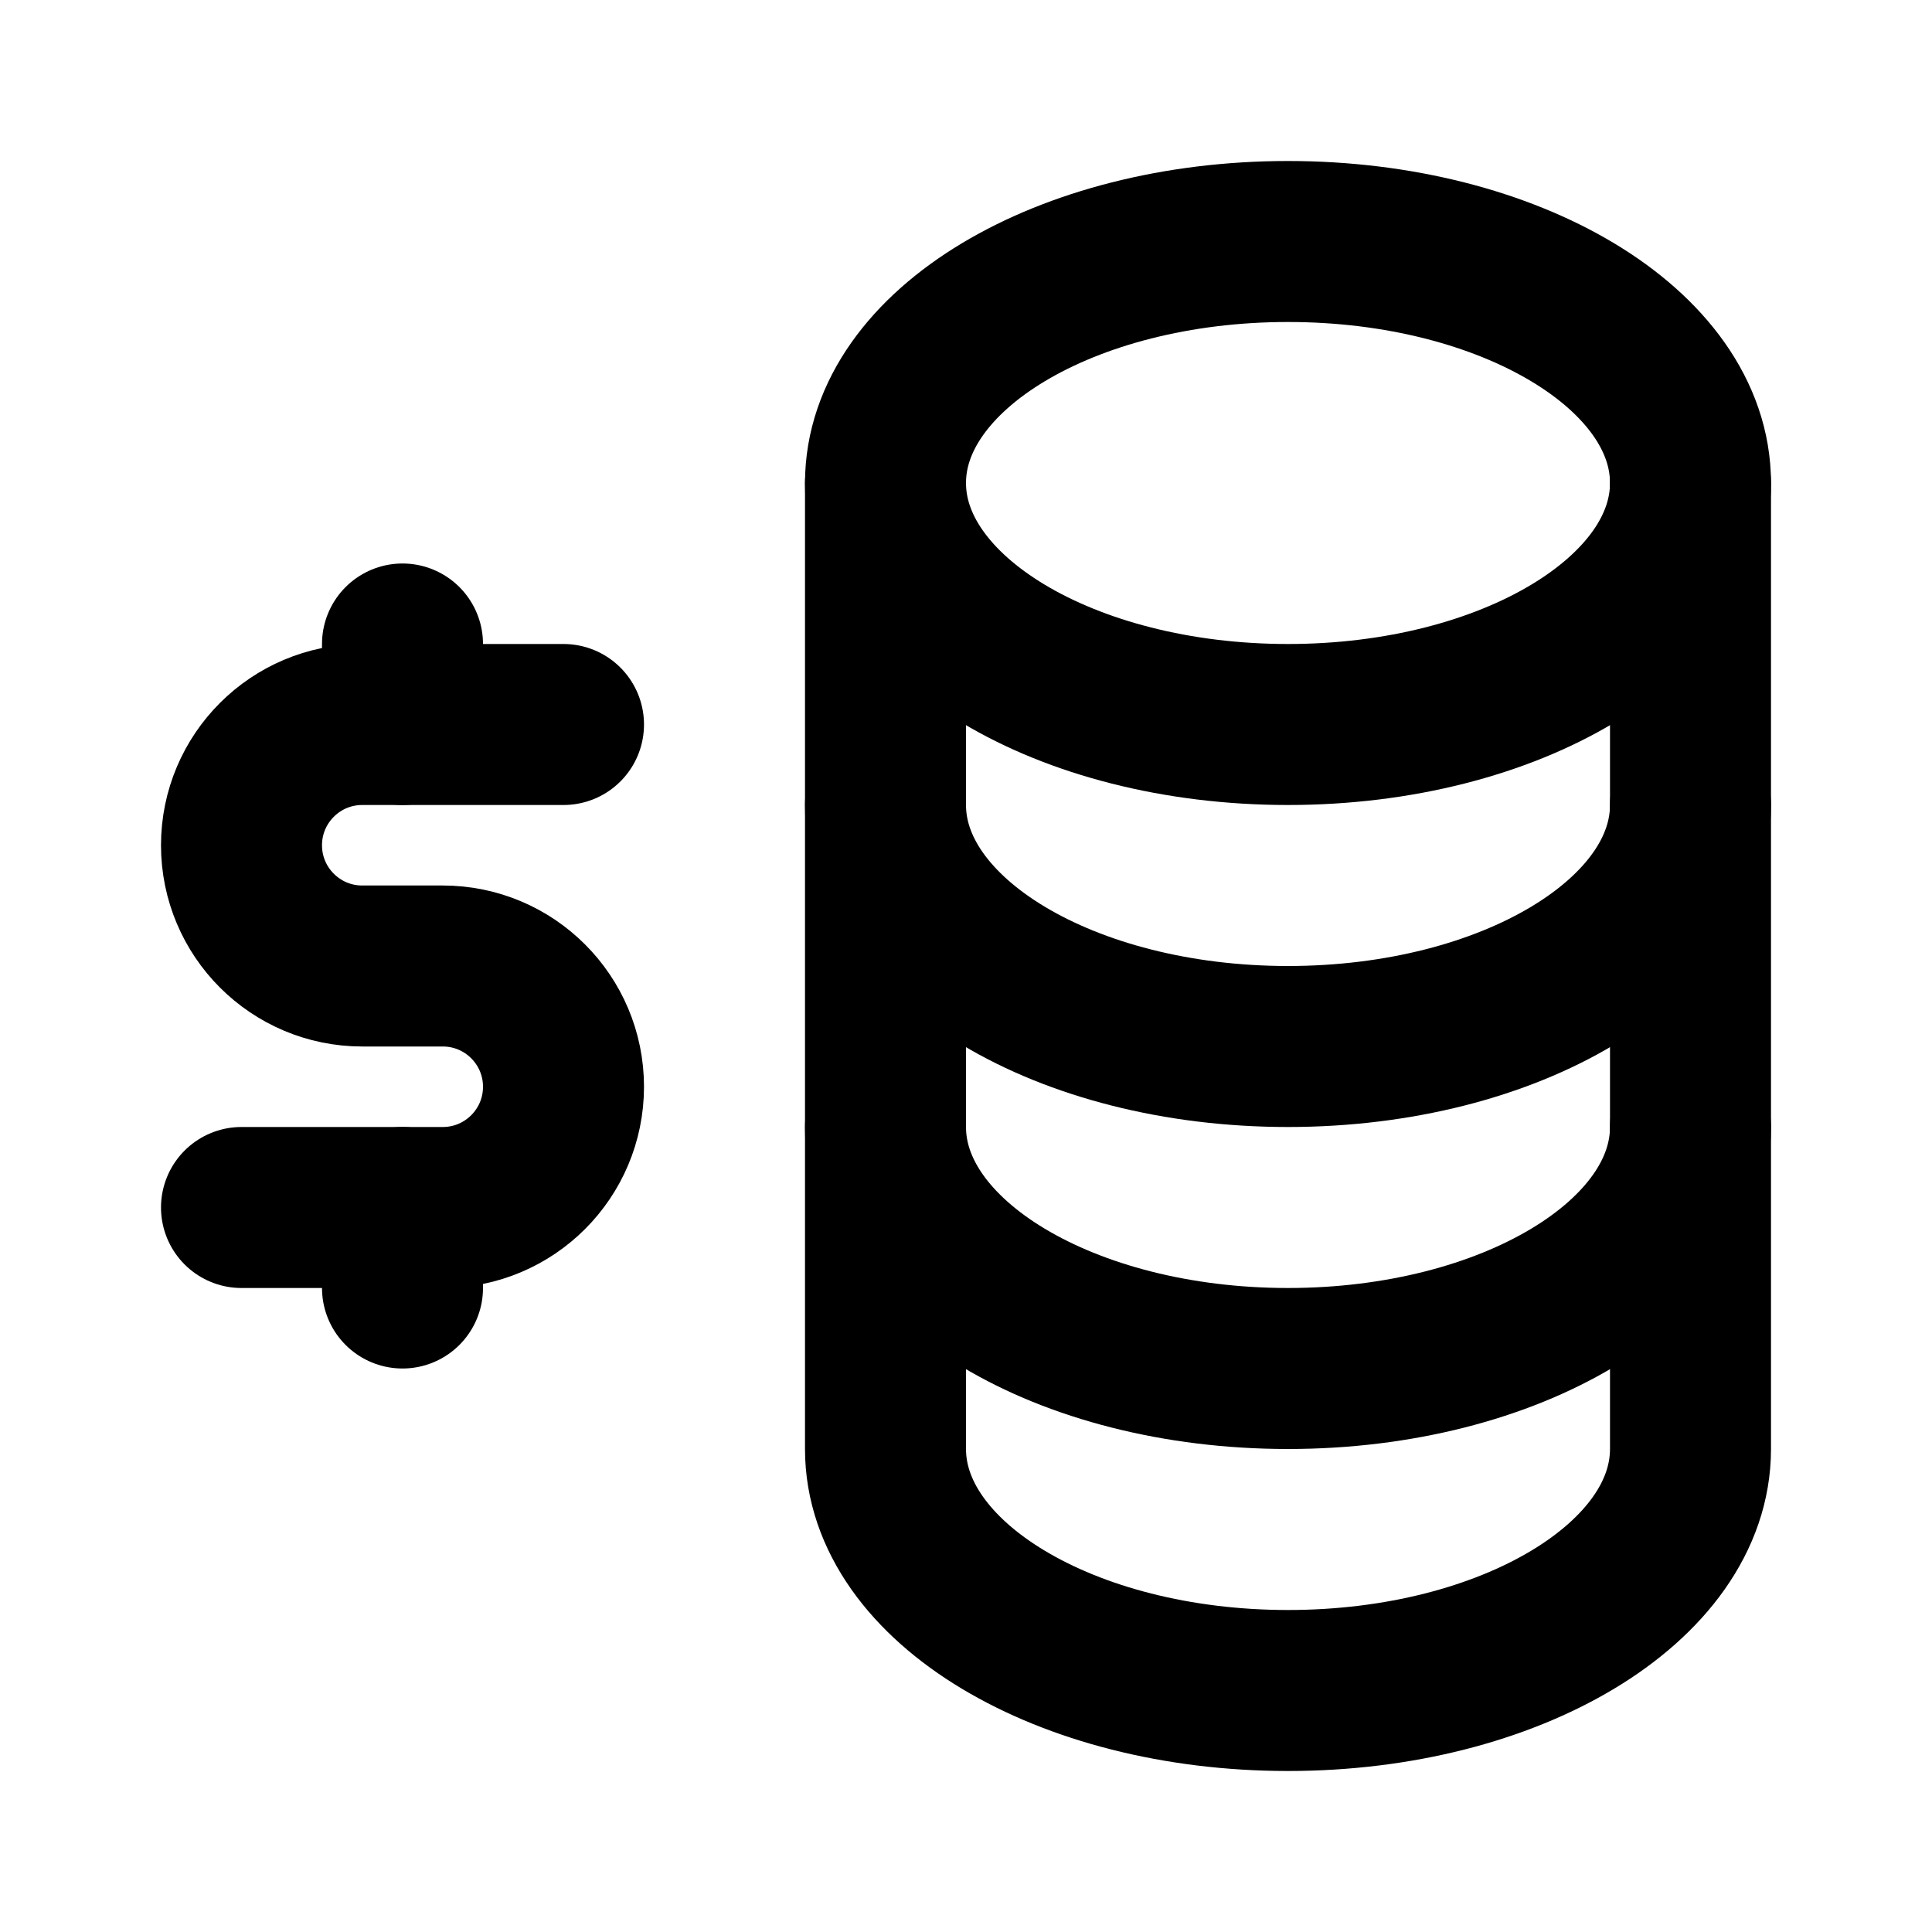
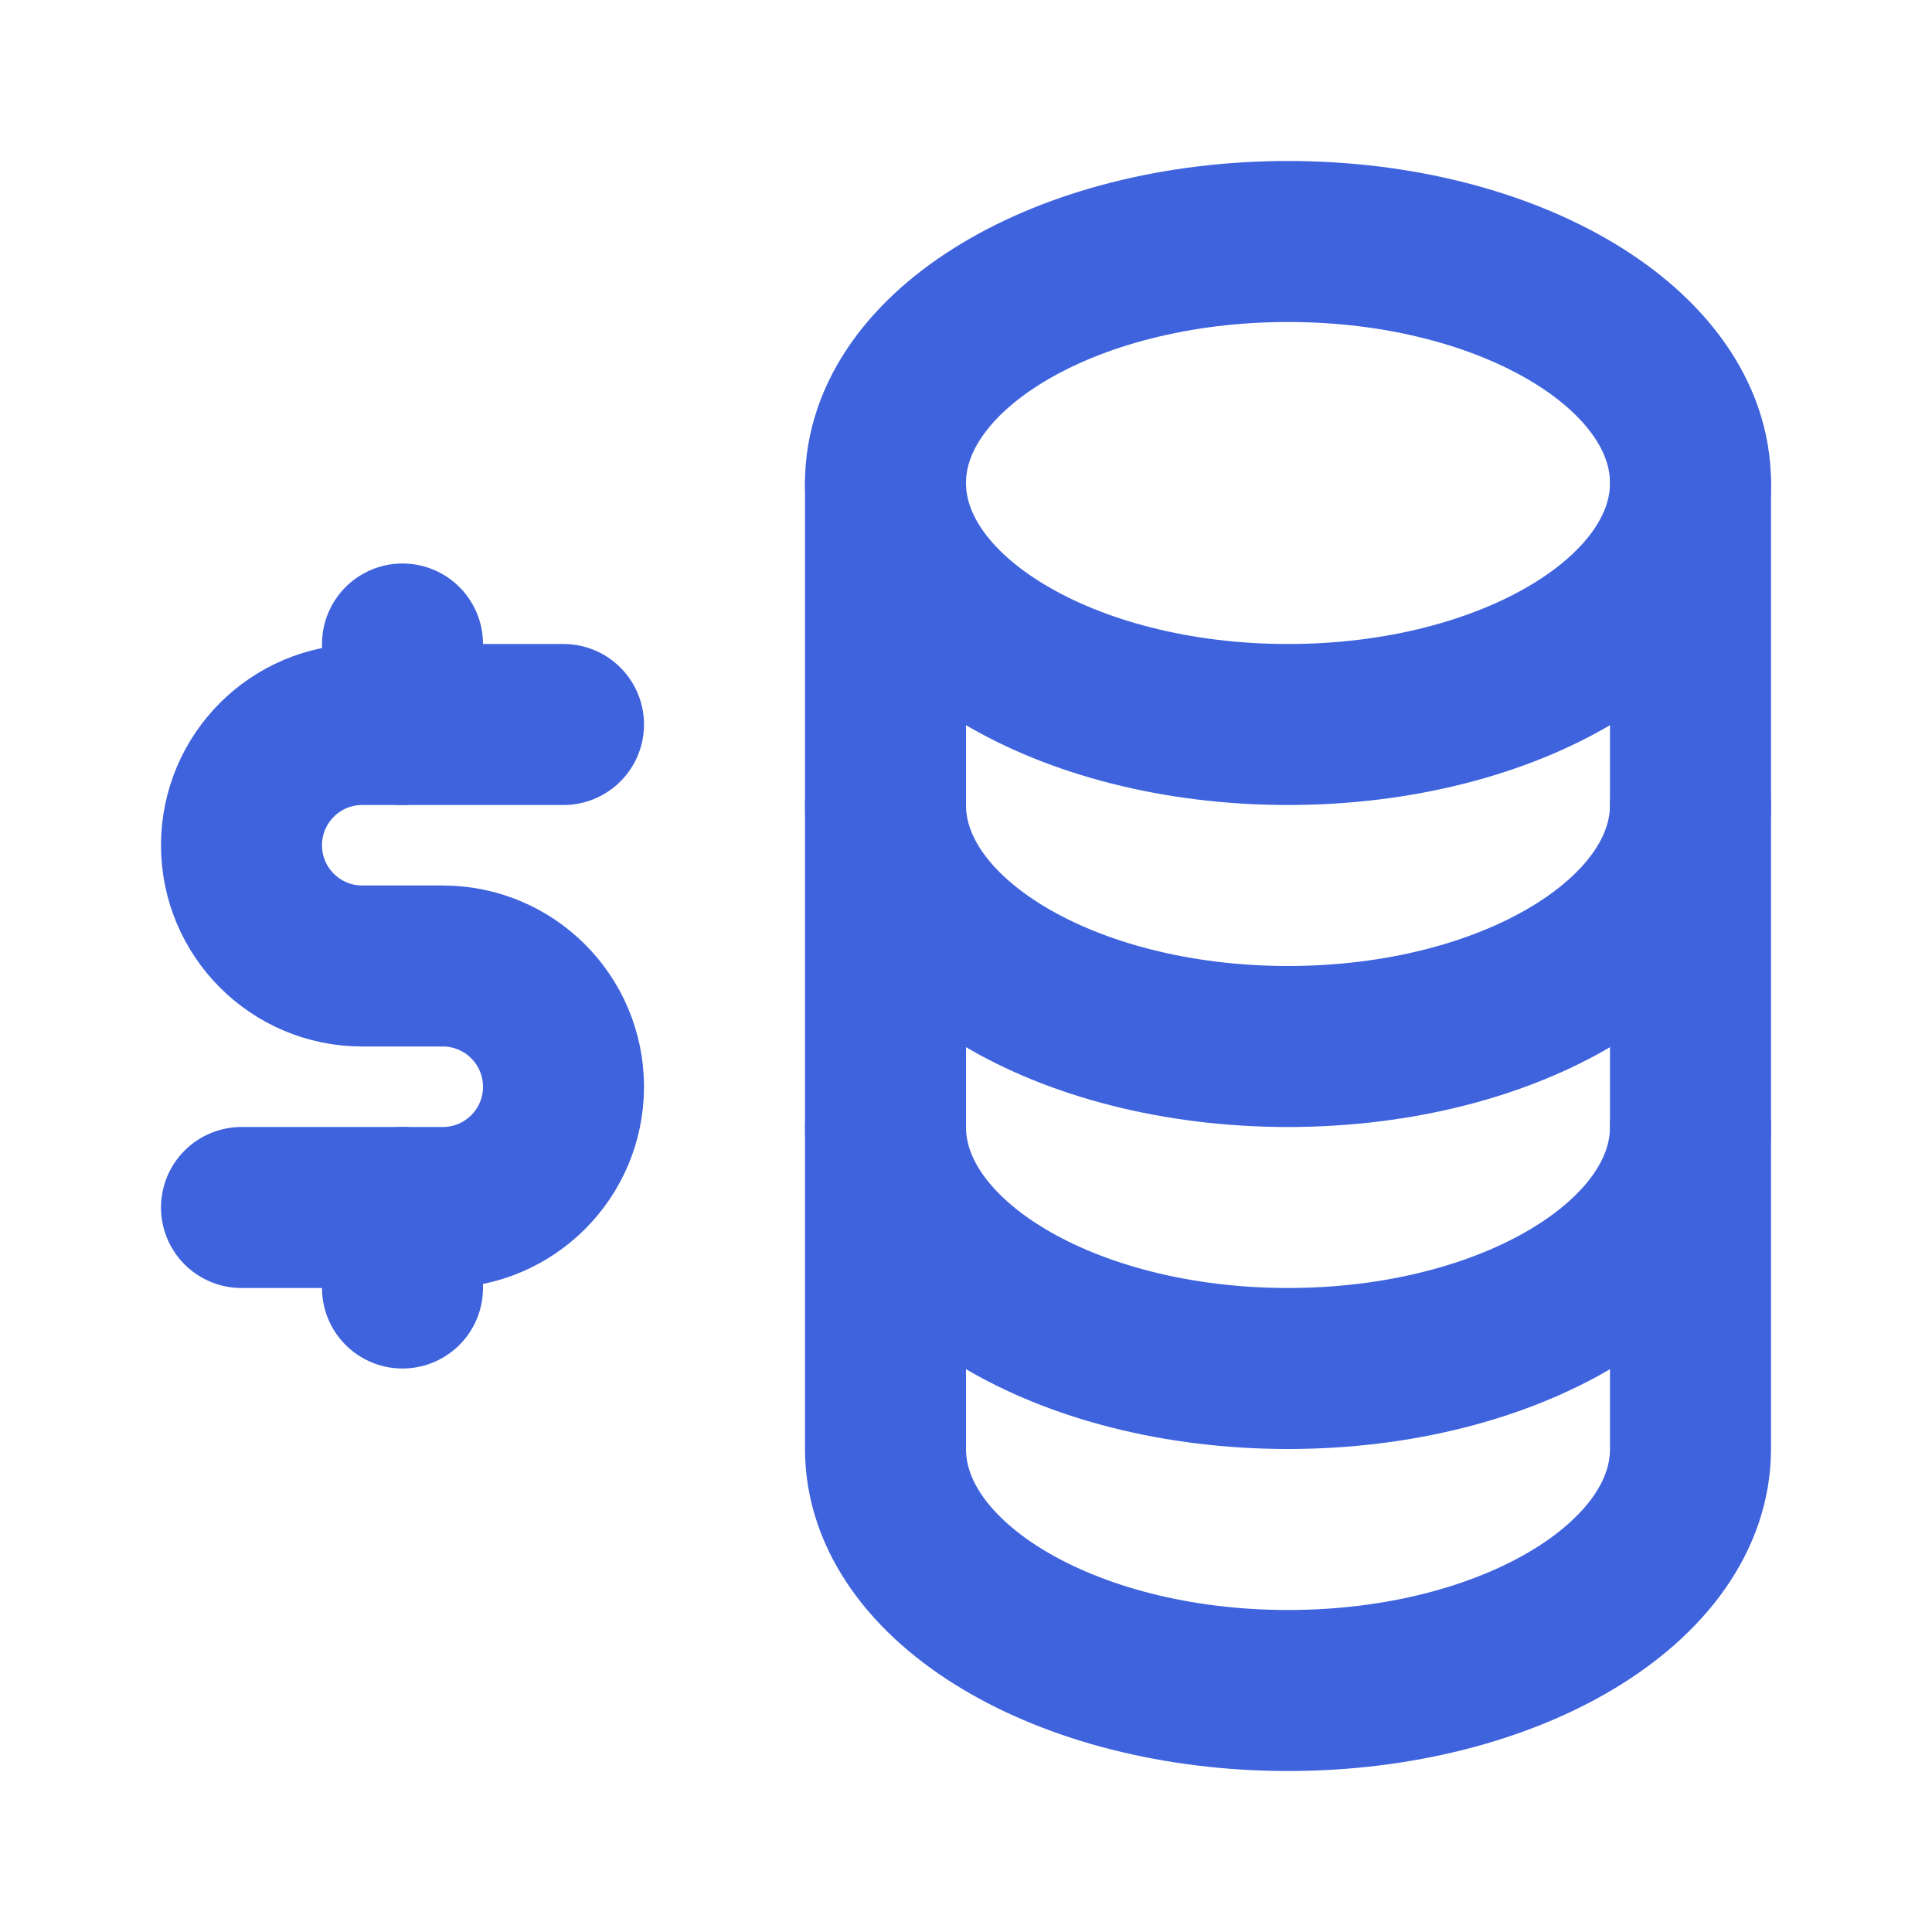
- <svg xmlns="http://www.w3.org/2000/svg" class="icon" width="24" height="24" viewBox="0 0 24 24" stroke-width="2" stroke="currentColor" fill="none" stroke-linecap="round" stroke-linejoin="round">
+ <svg xmlns="http://www.w3.org/2000/svg" class="icon" width="24" height="24" viewBox="0 0 24 24" stroke-width="2" stroke="#3E63DD " fill="none" stroke-linecap="round" stroke-linejoin="round">
  <path stroke="none" d="M0 0h24v24H0z" fill="none" />
  <ellipse cx="16" cy="6" rx="5" ry="3" />
  <path d="M11 6v4c0 1.657 2.239 3 5 3s5 -1.343 5 -3v-4" />
  <path d="M11 10v4c0 1.657 2.239 3 5 3s5 -1.343 5 -3v-4" />
  <path d="M11 14v4c0 1.657 2.239 3 5 3s5 -1.343 5 -3v-4" />
  <path d="M7 9h-2.5a1.5 1.5 0 0 0 0 3h1a1.5 1.5 0 0 1 0 3h-2.5" />
  <path d="M5 15v1m0 -8v1" />
</svg>
